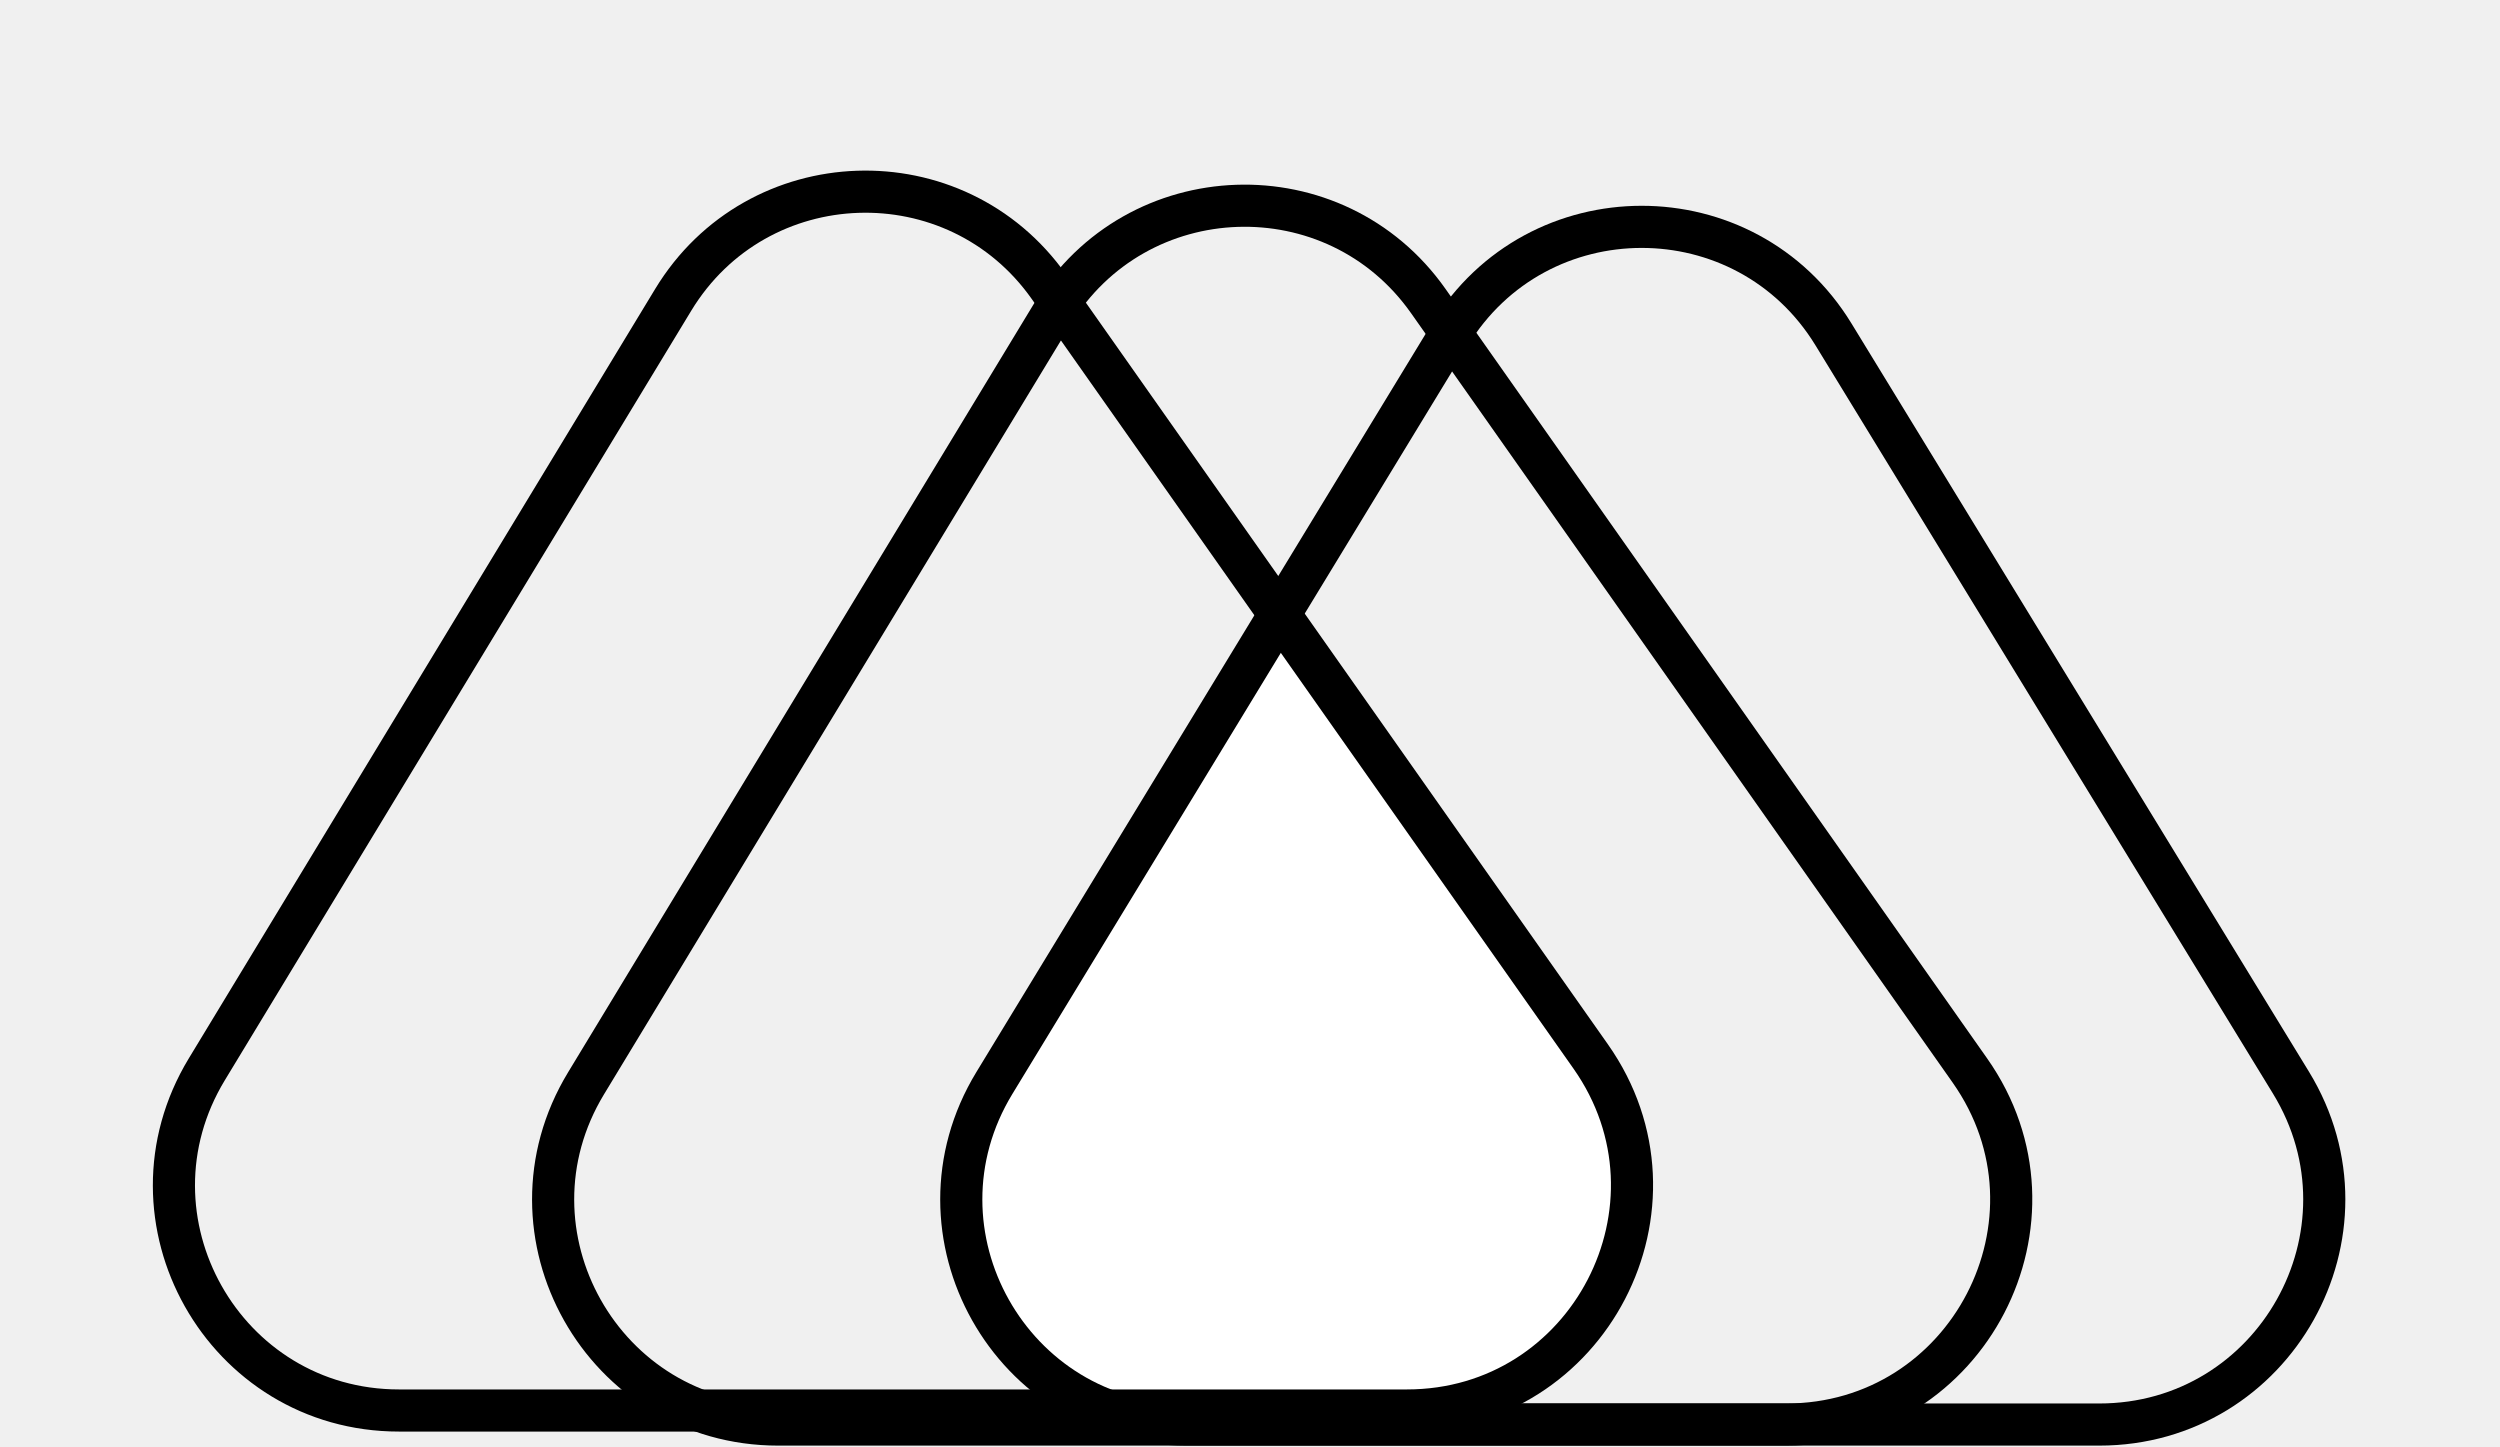
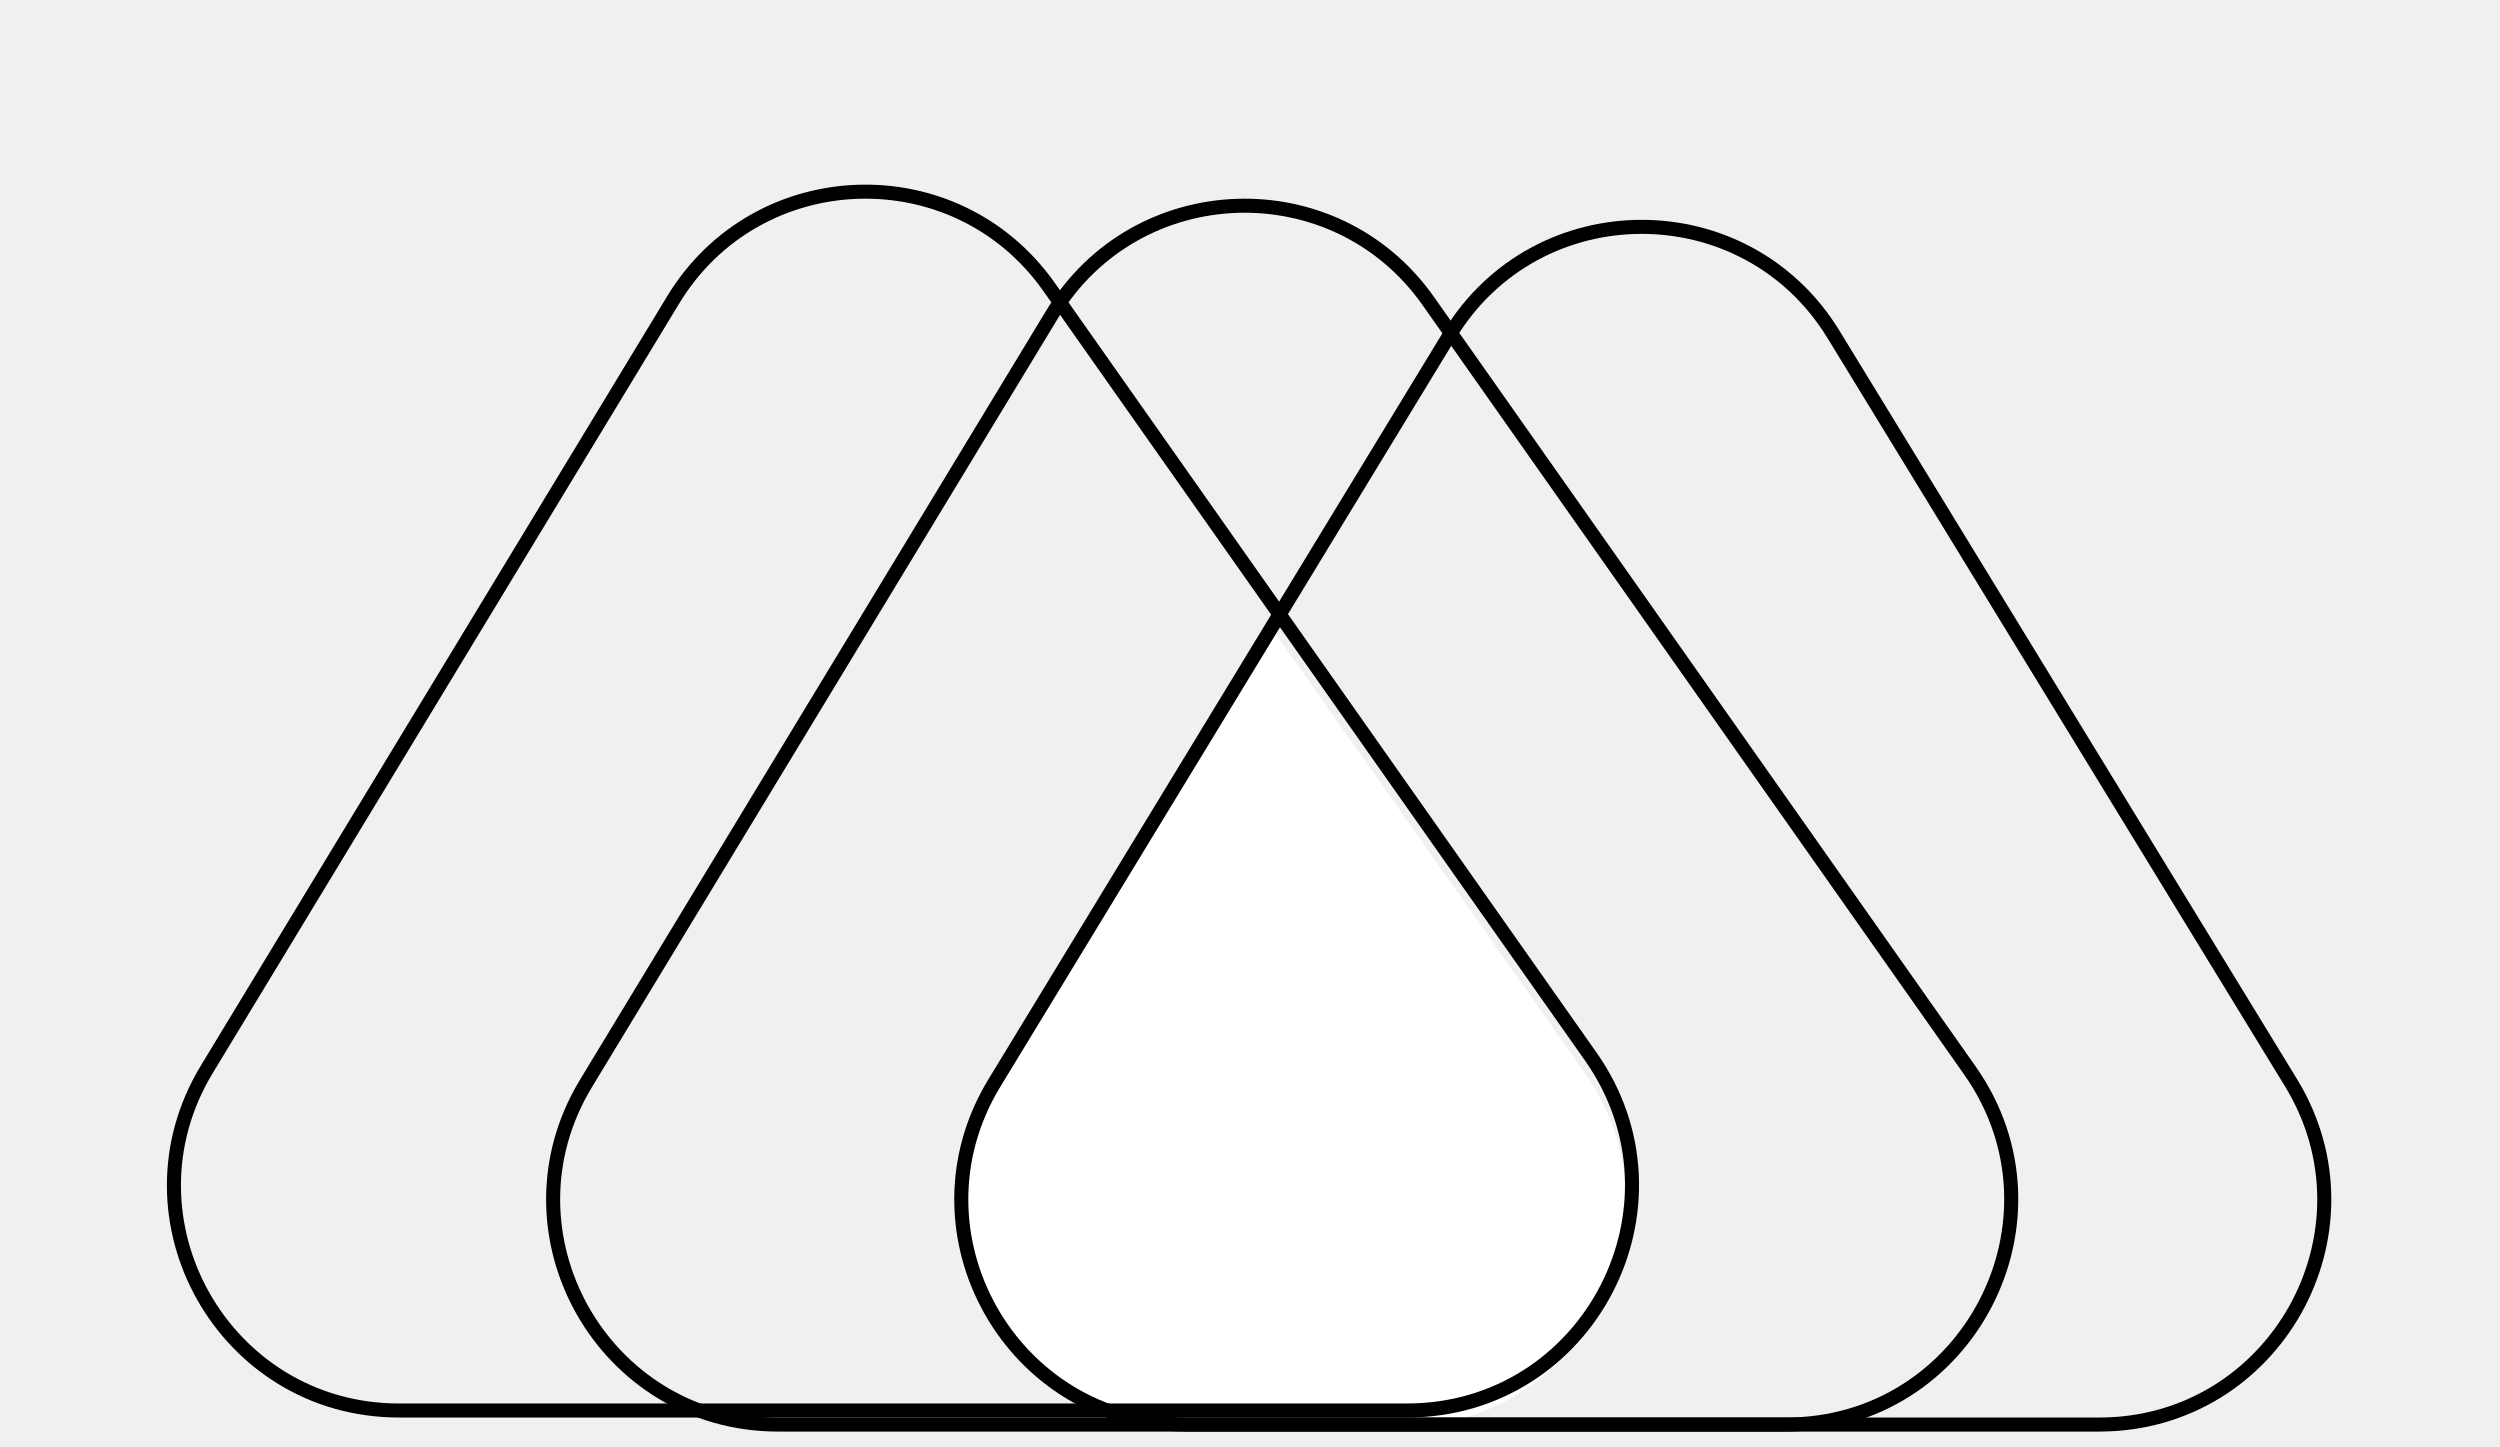
<svg xmlns="http://www.w3.org/2000/svg" width="178" height="103" viewBox="0 0 178 103" fill="none">
  <path fill-rule="evenodd" clip-rule="evenodd" d="M90.335 44.428L70.357 77.254C63.868 87.916 71.543 101.572 84.025 101.572L99.729 101.572C99.732 101.572 99.736 101.572 99.739 101.572C112.696 101.564 120.272 86.96 112.813 76.362L90.335 44.428Z" fill="white" />
-   <path d="M84.468 101.428L149.464 101.428C161.96 101.428 169.633 87.744 163.115 77.082L130.542 23.806C124.295 13.589 109.449 13.604 103.223 23.834L70.8 77.11C64.311 87.772 71.986 101.428 84.468 101.428Z" stroke="black" stroke-width="3" />
-   <path d="M55.407 101.428L127.172 101.428C140.135 101.428 147.717 86.819 140.256 76.219L101.696 21.437C95.054 12.001 80.91 12.485 74.929 22.353L41.725 77.135C35.262 87.798 42.939 101.428 55.407 101.428Z" stroke="black" stroke-width="3" />
-   <path d="M28.407 100.428L100.172 100.428C113.135 100.428 120.717 85.819 113.256 75.219L74.696 20.437C68.054 11.001 53.91 11.485 47.929 21.353L14.725 76.135C8.262 86.798 15.939 100.428 28.407 100.428Z" stroke="black" stroke-width="3" />
+   <path d="M84.468 101.428L149.464 101.428C161.96 101.428 169.633 87.744 163.115 77.082L130.542 23.806C124.295 13.589 109.449 13.604 103.223 23.834L70.8 77.11C64.311 87.772 71.986 101.428 84.468 101.428Z" stroke="black" strokeWidth="3" />
+   <path d="M55.407 101.428L127.172 101.428C140.135 101.428 147.717 86.819 140.256 76.219L101.696 21.437C95.054 12.001 80.91 12.485 74.929 22.353L41.725 77.135C35.262 87.798 42.939 101.428 55.407 101.428Z" stroke="black" strokeWidth="3" />
+   <path d="M28.407 100.428L100.172 100.428C113.135 100.428 120.717 85.819 113.256 75.219L74.696 20.437C68.054 11.001 53.91 11.485 47.929 21.353L14.725 76.135C8.262 86.798 15.939 100.428 28.407 100.428Z" stroke="black" strokeWidth="3" />
</svg>
